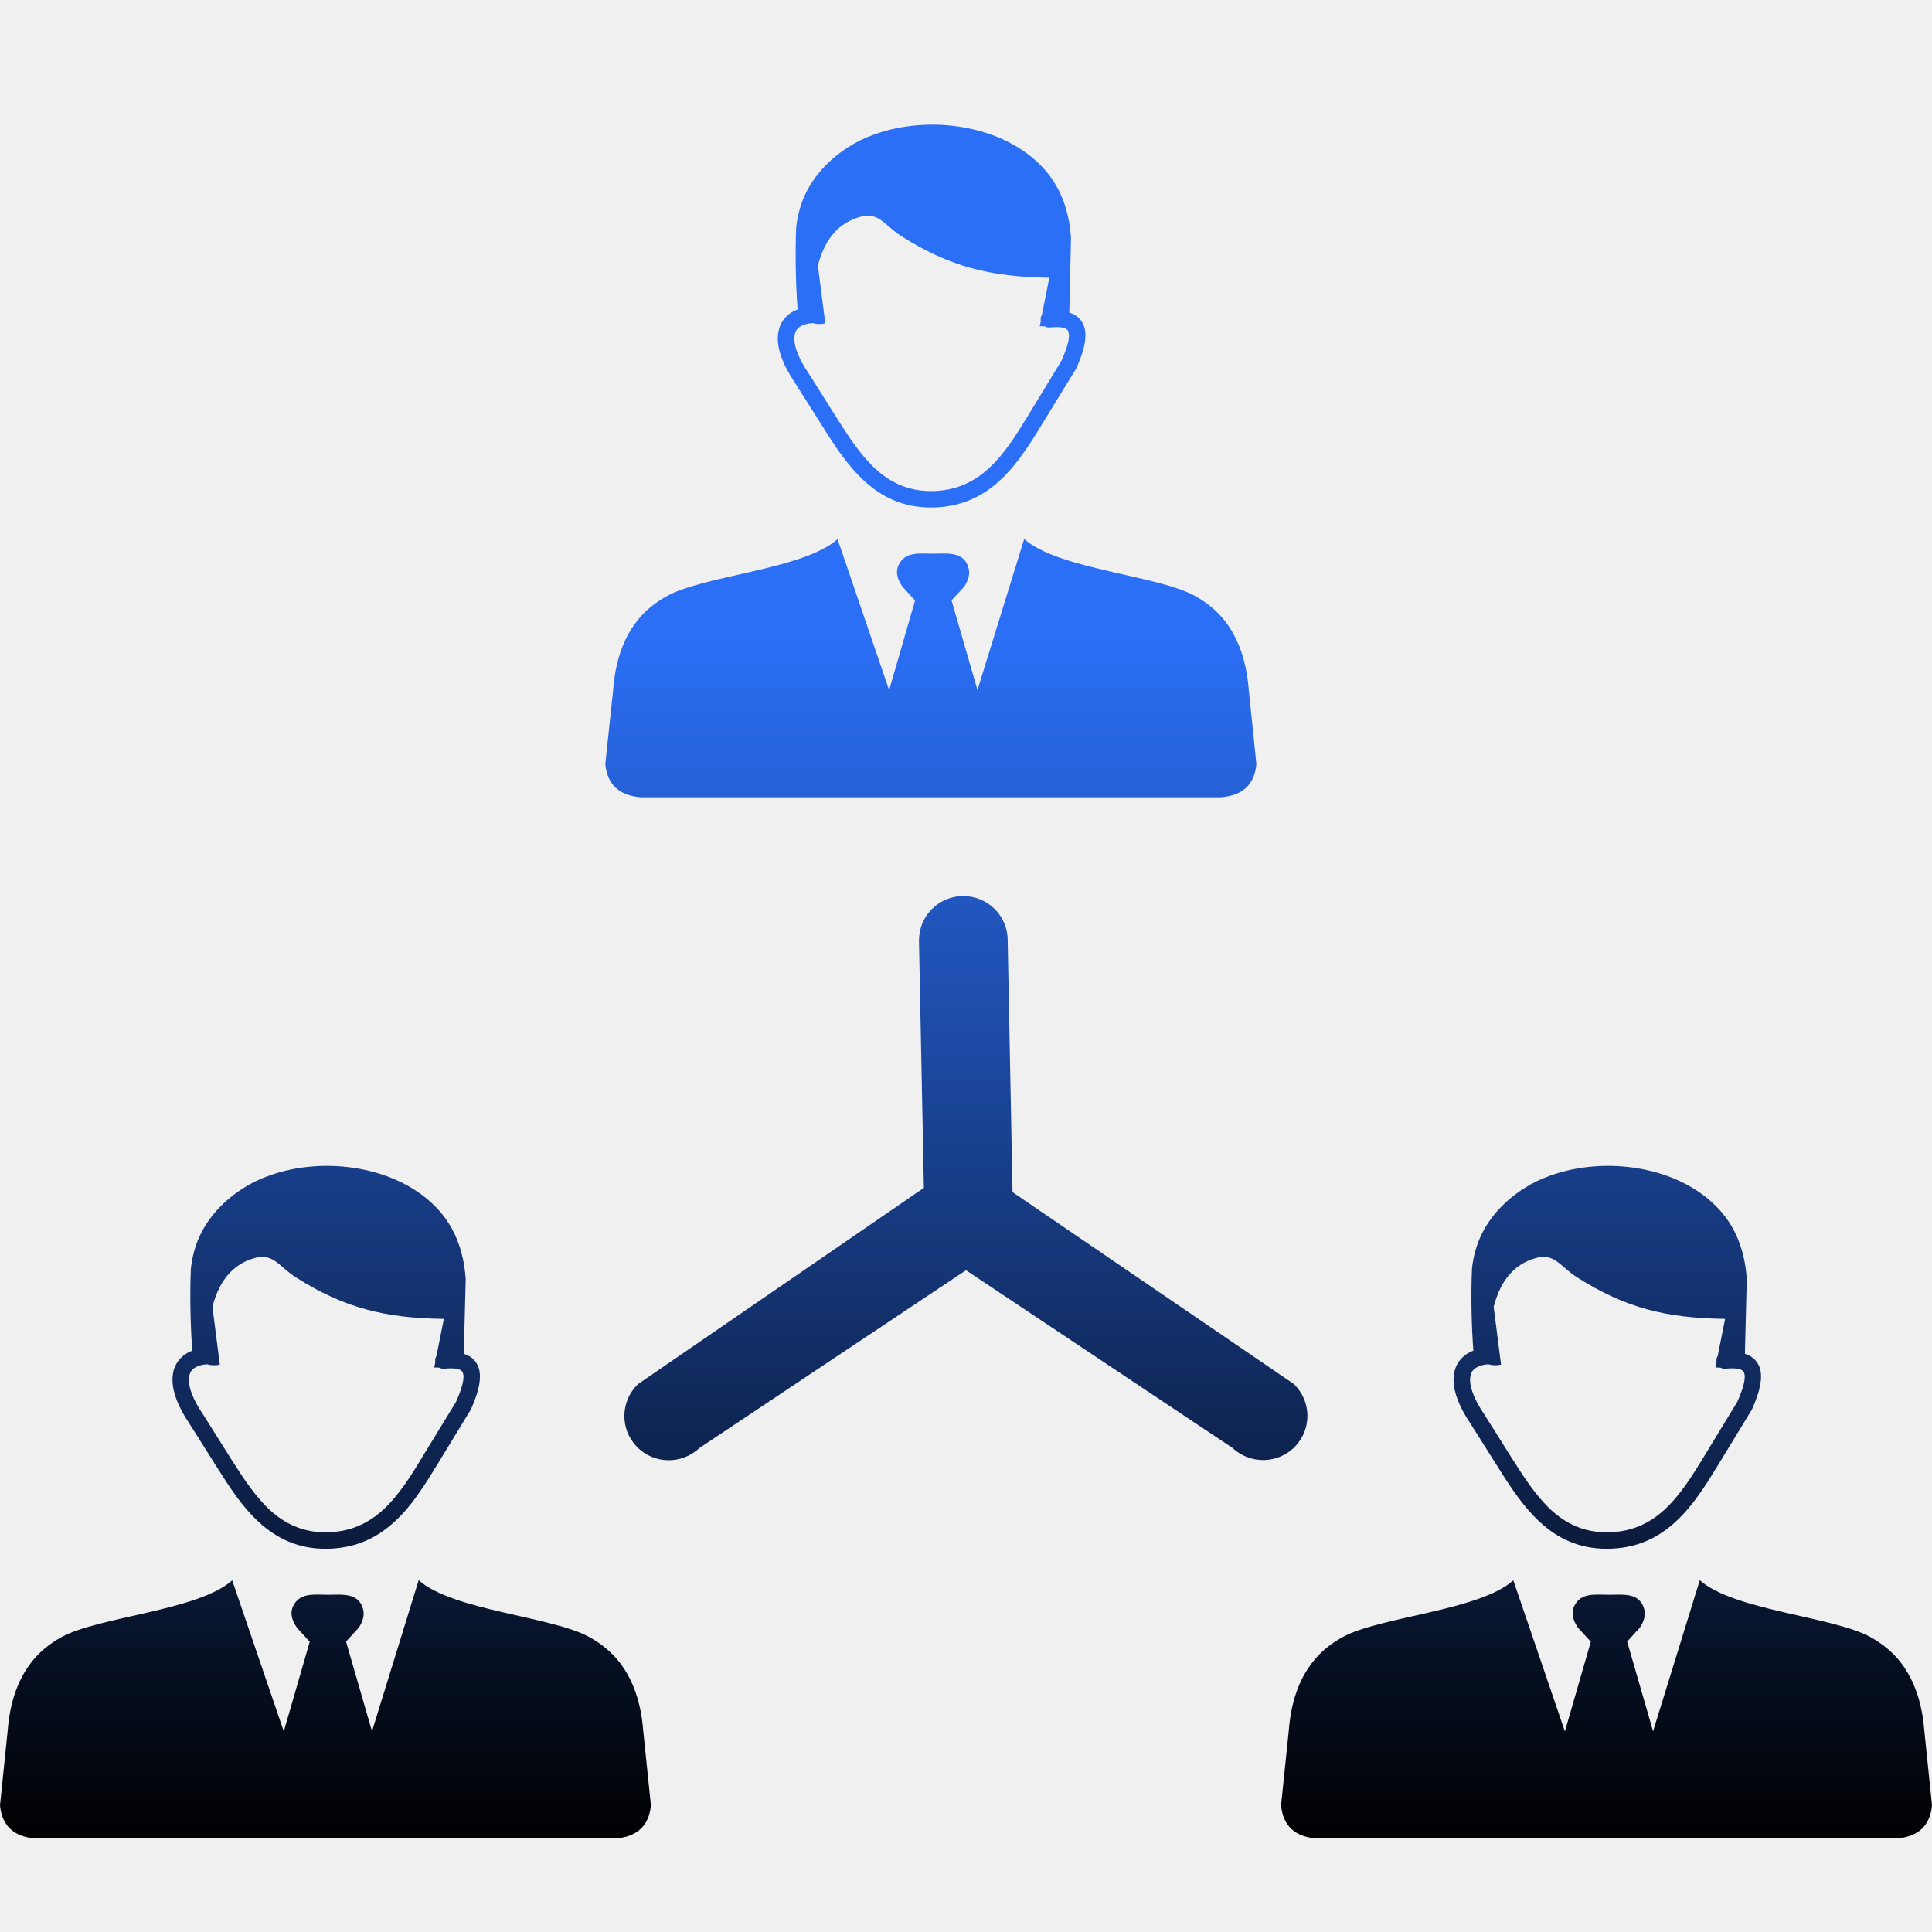
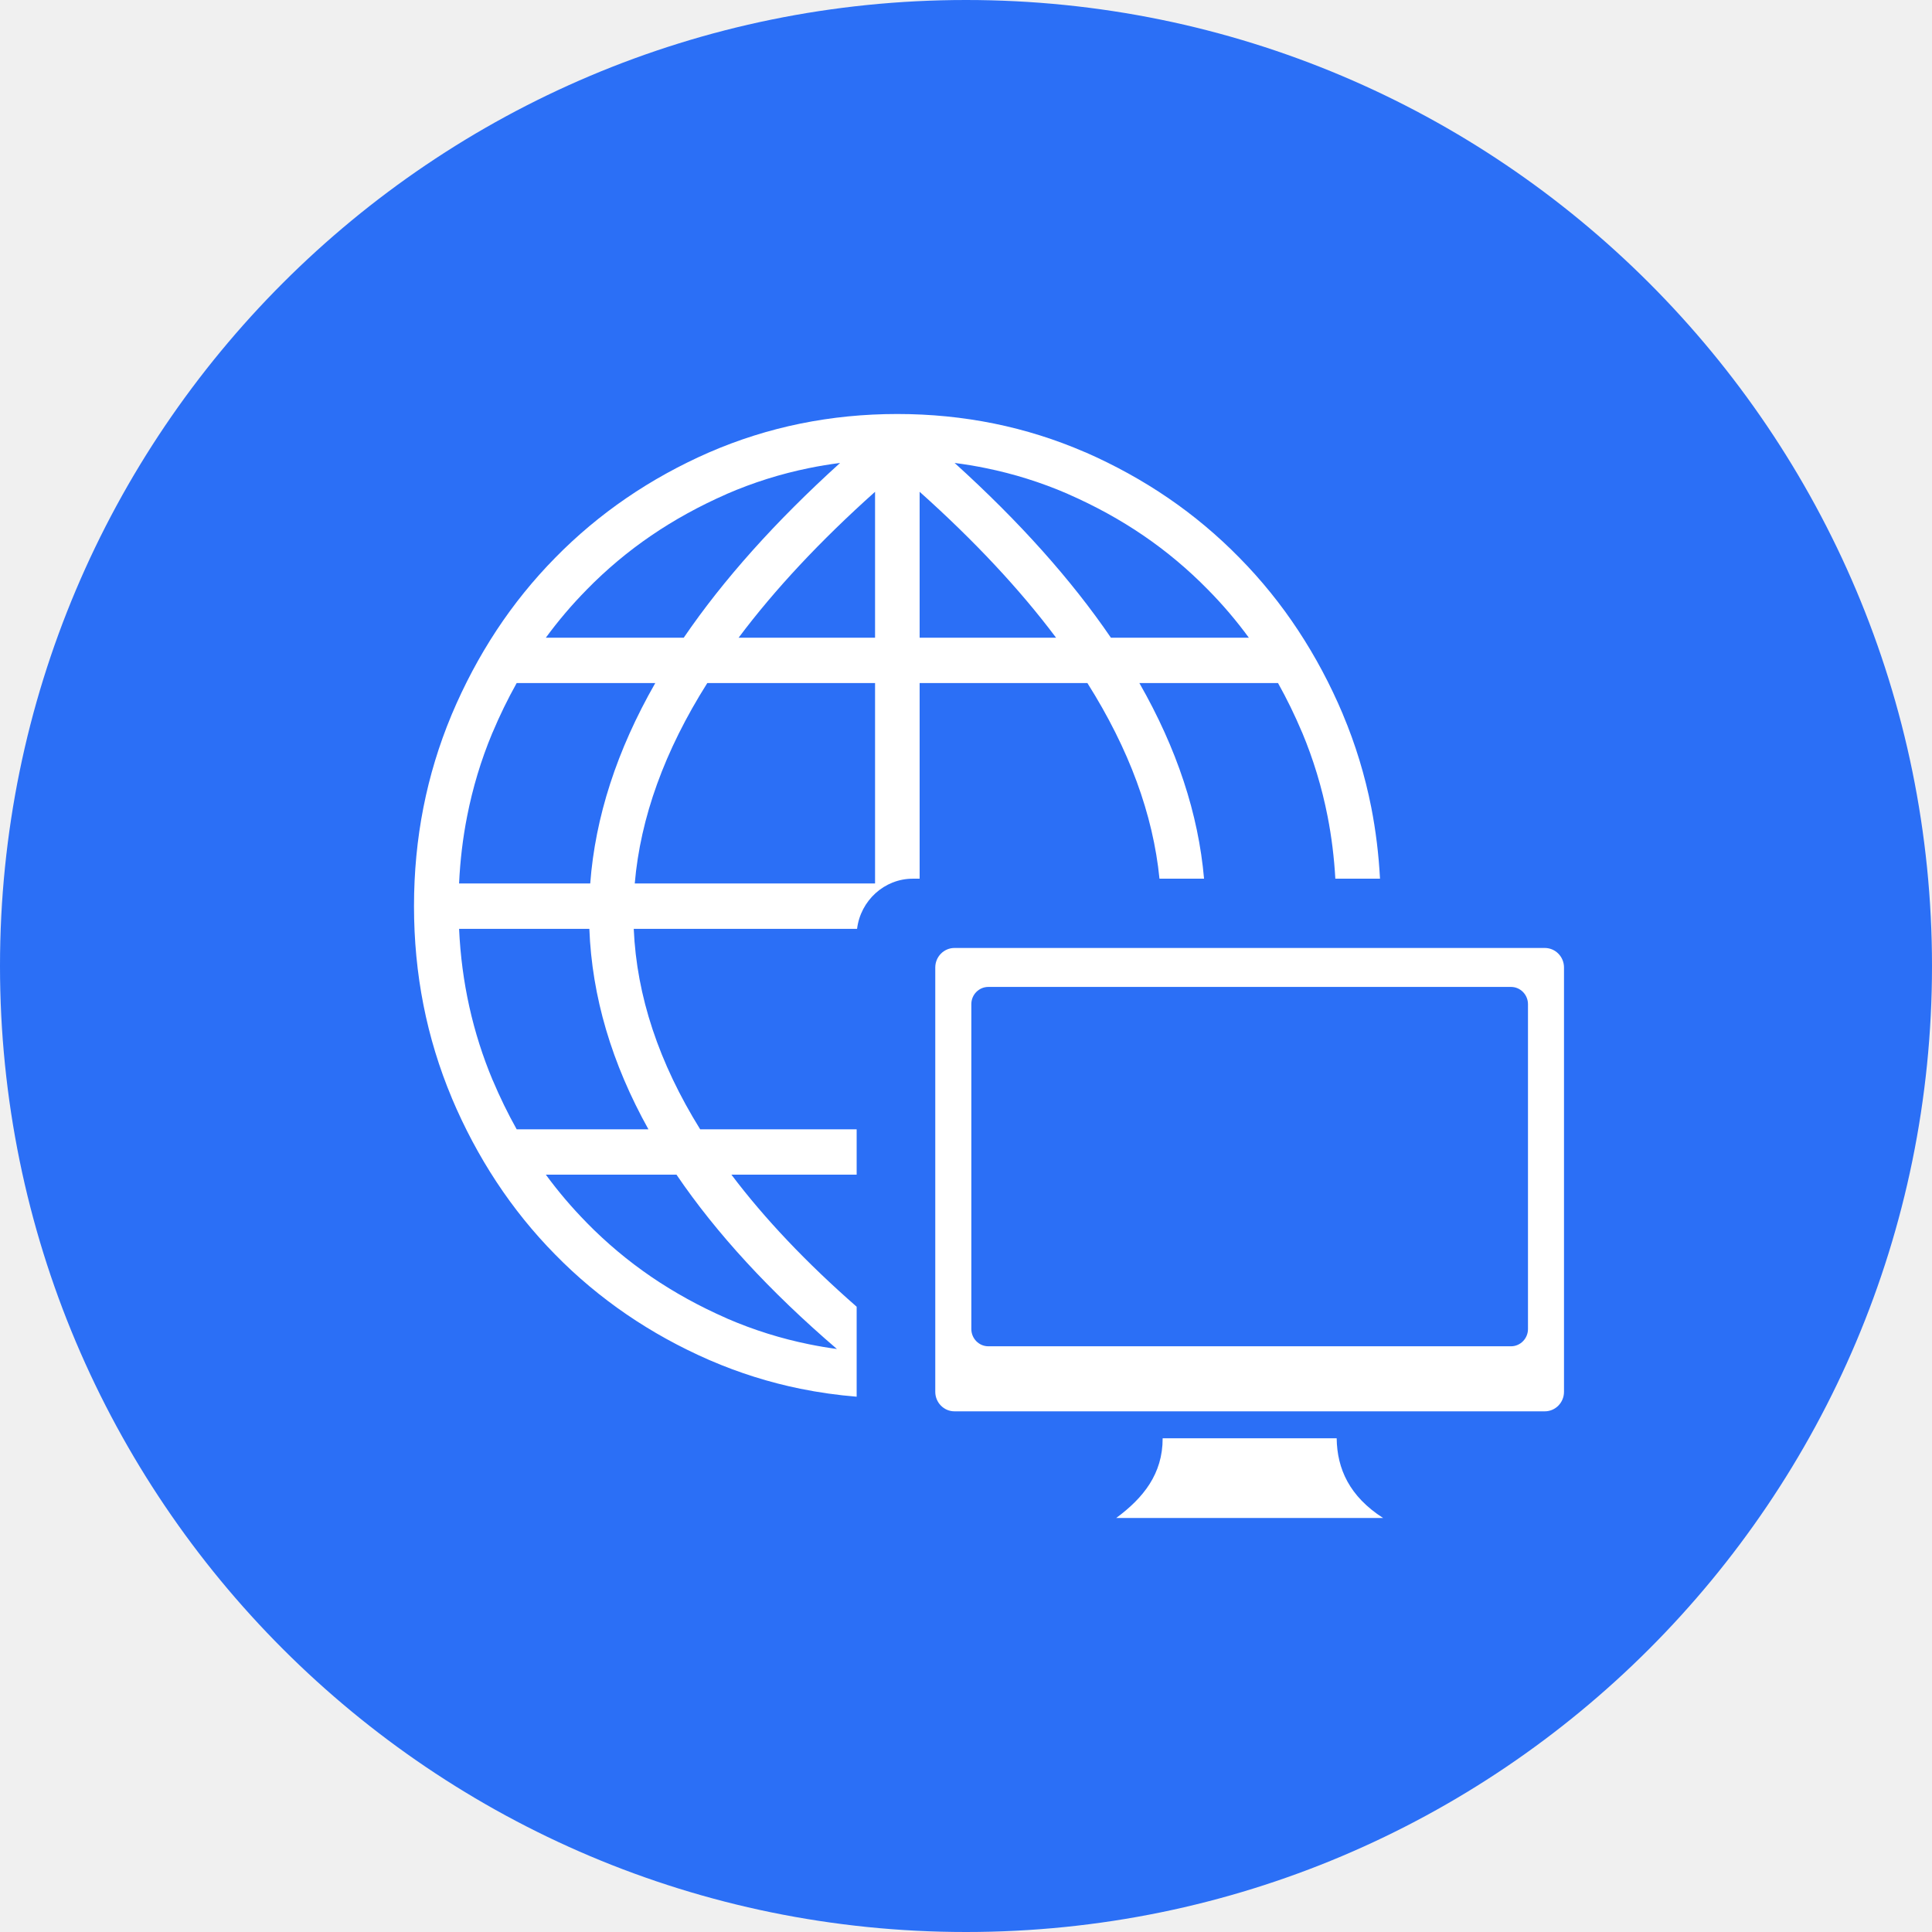
- <svg xmlns="http://www.w3.org/2000/svg" width="62" height="62" viewBox="0 0 62 62" fill="none">
-   <path d="M31 40.763L22.443 46.47C21.873 47.008 20.969 46.988 20.43 46.42C19.885 45.852 19.91 44.953 20.48 44.415L29.648 38.12L29.491 30.203C29.476 29.419 30.102 28.771 30.884 28.756C31.671 28.741 32.322 29.364 32.337 30.142L32.493 38.256L41.515 44.41C42.085 44.953 42.105 45.847 41.565 46.415C41.026 46.983 40.122 47.003 39.552 46.465L31 40.763ZM26.081 10.368C25.899 10.378 25.763 10.423 25.667 10.489C25.606 10.529 25.561 10.579 25.536 10.639C25.505 10.71 25.49 10.79 25.49 10.885C25.5 11.167 25.647 11.528 25.929 11.95L25.934 11.956L26.858 13.422C27.231 14.01 27.619 14.608 28.099 15.05C28.563 15.472 29.128 15.759 29.87 15.759C30.677 15.759 31.267 15.462 31.747 15.015C32.246 14.553 32.64 13.915 33.028 13.277L34.068 11.569C34.285 11.076 34.35 10.77 34.275 10.619C34.219 10.509 34.017 10.479 33.684 10.509C33.624 10.514 33.568 10.499 33.523 10.473C33.472 10.473 33.417 10.473 33.366 10.468L33.402 10.293C33.402 10.283 33.397 10.277 33.397 10.268C33.392 10.207 33.407 10.147 33.437 10.102L33.674 8.911C31.767 8.886 30.465 8.554 28.921 7.575C28.417 7.253 28.26 6.881 27.756 6.922C27.372 6.997 27.049 7.168 26.797 7.439C26.55 7.7 26.368 8.062 26.247 8.519L26.484 10.378C26.343 10.408 26.212 10.408 26.081 10.368ZM47.766 43.782C47.585 43.792 47.449 43.838 47.353 43.903C47.292 43.943 47.247 43.993 47.221 44.054C47.191 44.124 47.176 44.204 47.176 44.3C47.186 44.581 47.333 44.943 47.615 45.365L47.62 45.37L48.544 46.837C48.917 47.425 49.305 48.023 49.785 48.465C50.249 48.887 50.814 49.173 51.556 49.173C52.363 49.173 52.953 48.877 53.433 48.43C53.932 47.967 54.326 47.329 54.714 46.691L55.754 44.983C55.971 44.491 56.036 44.184 55.961 44.034C55.905 43.923 55.703 43.893 55.37 43.923C55.31 43.928 55.254 43.913 55.209 43.888C55.158 43.888 55.103 43.888 55.052 43.883L55.088 43.707C55.088 43.697 55.083 43.692 55.083 43.682C55.078 43.622 55.093 43.561 55.123 43.516L55.36 42.325C53.453 42.3 52.151 41.969 50.607 40.989C50.102 40.667 49.946 40.296 49.442 40.336C49.058 40.411 48.735 40.582 48.483 40.853C48.236 41.115 48.054 41.476 47.933 41.934L48.17 43.792C48.029 43.823 47.898 43.823 47.766 43.782ZM48.564 50.715L50.219 55.564L51.051 52.685L50.642 52.238C50.456 51.971 50.42 51.735 50.521 51.534C50.743 51.097 51.197 51.178 51.626 51.178C52.075 51.178 52.625 51.092 52.767 51.65C52.812 51.836 52.757 52.032 52.625 52.233L52.217 52.68L53.049 55.559L54.548 50.71C55.627 51.68 58.831 51.876 60.022 52.534C60.401 52.745 60.739 53.011 61.011 53.368C61.425 53.916 61.682 54.629 61.753 55.533L62 57.935C61.94 58.573 61.576 58.945 60.855 59H51.631H42.257C41.54 58.945 41.172 58.578 41.111 57.935L41.359 55.533C41.429 54.629 41.681 53.916 42.1 53.368C42.373 53.006 42.716 52.74 43.089 52.534C44.285 51.881 47.484 51.685 48.564 50.715ZM55.996 43.446C56.198 43.506 56.344 43.627 56.435 43.803C56.586 44.104 56.52 44.556 56.233 45.209C56.228 45.219 56.223 45.229 56.218 45.239L55.163 46.968C54.755 47.636 54.346 48.304 53.791 48.816C53.221 49.349 52.514 49.701 51.556 49.701C50.658 49.701 49.981 49.359 49.426 48.852C48.892 48.364 48.483 47.736 48.094 47.118L47.171 45.656C46.833 45.154 46.656 44.692 46.646 44.315C46.641 44.139 46.672 43.973 46.737 43.833C46.808 43.682 46.914 43.561 47.055 43.461C47.121 43.416 47.196 43.376 47.282 43.345C47.221 42.551 47.201 41.552 47.237 40.713C47.257 40.512 47.297 40.316 47.353 40.115C47.59 39.276 48.18 38.598 48.917 38.13C49.174 37.965 49.457 37.829 49.759 37.724C51.535 37.085 53.892 37.432 55.153 38.794C55.668 39.346 55.991 40.08 56.056 41.049L55.996 43.446ZM6.65 43.782C6.468 43.792 6.332 43.838 6.236 43.903C6.176 43.943 6.13 43.993 6.105 44.054C6.075 44.124 6.06 44.204 6.06 44.3C6.07 44.581 6.216 44.943 6.499 45.365L6.504 45.37L7.427 46.837C7.8 47.425 8.189 48.023 8.668 48.465C9.132 48.887 9.698 49.173 10.439 49.173C11.247 49.173 11.837 48.877 12.316 48.43C12.816 47.967 13.209 47.329 13.593 46.691L14.637 44.983C14.854 44.491 14.92 44.184 14.844 44.034C14.789 43.923 14.587 43.893 14.254 43.923C14.193 43.928 14.138 43.913 14.092 43.888C14.042 43.888 13.986 43.888 13.936 43.883L13.971 43.707C13.971 43.697 13.966 43.692 13.966 43.682C13.961 43.622 13.976 43.561 14.007 43.516L14.244 42.325C12.336 42.3 11.035 41.969 9.491 40.989C8.986 40.667 8.83 40.296 8.325 40.336C7.942 40.411 7.619 40.582 7.367 40.853C7.119 41.115 6.938 41.476 6.817 41.934L7.054 43.792C6.917 43.823 6.781 43.823 6.65 43.782ZM7.452 50.715L9.107 55.564L9.94 52.685L9.531 52.238C9.344 51.971 9.309 51.735 9.41 51.534C9.632 51.097 10.086 51.178 10.515 51.178C10.964 51.178 11.514 51.092 11.655 51.65C11.701 51.836 11.645 52.032 11.514 52.233L11.105 52.68L11.938 55.559L13.436 50.71C14.516 51.68 17.72 51.876 18.911 52.534C19.289 52.745 19.627 53.011 19.9 53.368C20.314 53.916 20.571 54.629 20.641 55.533L20.889 57.935C20.828 58.573 20.465 58.945 19.743 59H10.52H1.145C0.429 58.945 0.061 58.578 0 57.935L0.247 55.533C0.318 54.629 0.57 53.916 0.989 53.368C1.261 53.006 1.604 52.74 1.978 52.534C3.169 51.881 6.368 51.685 7.452 50.715ZM14.884 43.446C15.086 43.506 15.233 43.627 15.323 43.803C15.475 44.104 15.409 44.556 15.122 45.209C15.117 45.219 15.111 45.229 15.106 45.239L14.052 46.968C13.643 47.636 13.235 48.304 12.68 48.816C12.109 49.349 11.403 49.701 10.444 49.701C9.546 49.701 8.87 49.359 8.315 48.852C7.78 48.364 7.372 47.736 6.983 47.118L6.06 45.656C5.722 45.154 5.545 44.692 5.535 44.315C5.53 44.139 5.56 43.973 5.626 43.833C5.696 43.682 5.802 43.561 5.944 43.461C6.009 43.416 6.085 43.376 6.171 43.345C6.11 42.551 6.09 41.552 6.125 40.713C6.146 40.512 6.186 40.316 6.241 40.115C6.479 39.276 7.069 38.598 7.806 38.13C8.063 37.965 8.345 37.829 8.648 37.724C10.424 37.085 12.78 37.432 14.042 38.794C14.556 39.346 14.879 40.08 14.945 41.049L14.884 43.446ZM26.878 17.301L28.533 22.149L29.365 19.27L28.962 18.828C28.775 18.562 28.74 18.326 28.84 18.125C29.062 17.688 29.517 17.768 29.945 17.768C30.395 17.768 30.945 17.683 31.086 18.241C31.131 18.426 31.076 18.622 30.945 18.823L30.536 19.265L31.368 22.144L32.867 17.296C33.947 18.266 37.151 18.462 38.341 19.12C38.72 19.331 39.058 19.597 39.33 19.954C39.744 20.501 40.001 21.215 40.072 22.119L40.319 24.52C40.259 25.164 39.895 25.53 39.174 25.586H29.951H20.571C19.854 25.53 19.486 25.164 19.425 24.52L19.678 22.124C19.748 21.22 20.001 20.506 20.419 19.959C20.692 19.597 21.035 19.331 21.408 19.125C22.599 18.467 25.798 18.271 26.878 17.301ZM34.315 10.031C34.517 10.092 34.663 10.212 34.754 10.388C34.905 10.69 34.84 11.142 34.552 11.795C34.547 11.805 34.542 11.815 34.537 11.825L33.477 13.553C33.069 14.221 32.66 14.889 32.105 15.402C31.535 15.934 30.828 16.286 29.87 16.286C28.972 16.286 28.296 15.945 27.741 15.437C27.206 14.95 26.797 14.322 26.409 13.704L25.485 12.242C25.147 11.739 24.971 11.277 24.96 10.9C24.955 10.725 24.986 10.559 25.051 10.418C25.122 10.268 25.228 10.147 25.369 10.046C25.435 10.001 25.51 9.961 25.596 9.931C25.536 9.137 25.515 8.137 25.551 7.298C25.571 7.097 25.611 6.901 25.667 6.7C25.904 5.861 26.494 5.183 27.231 4.716C27.488 4.55 27.771 4.415 28.074 4.309C29.85 3.671 32.206 4.018 33.467 5.379C33.982 5.932 34.305 6.665 34.37 7.635L34.315 10.031Z" fill="url(#paint0_linear_989_18131)" />
-   <defs>
-     <linearGradient id="paint0_linear_989_18131" x1="31" y1="4" x2="31" y2="59" gradientUnits="userSpaceOnUse">
-       <stop offset="0.3" stop-color="#2B6FF6" />
-       <stop offset="1" />
-     </linearGradient>
-   </defs>
+ <svg xmlns="http://www.w3.org/2000/svg" width="42" height="42" viewBox="0 0 42 42" fill="none">
+   <rect width="42" height="42" rx="21" fill="#2B6FF6" />
+   <path fill-rule="evenodd" clip-rule="evenodd" d="M20.749 20.608H33.583C33.813 20.608 34 20.798 34 21.032V30.257C34 30.491 33.813 30.681 33.583 30.681H20.749C20.52 30.681 20.332 30.491 20.332 30.257V21.032C20.332 20.798 20.52 20.608 20.749 20.608ZM18.263 10.064C18.036 10.093 17.811 10.13 17.587 10.176C16.971 10.301 16.37 10.49 15.793 10.741L15.793 10.742C15.207 10.999 14.661 11.299 14.157 11.643C13.652 11.987 13.182 12.382 12.753 12.82L12.752 12.822C12.432 13.146 12.136 13.495 11.866 13.863H14.864C15.724 12.604 16.855 11.338 18.263 10.064ZM18.623 25.536H15.9C16.625 26.497 17.534 27.454 18.623 28.407V30.363C18.212 30.33 17.803 30.272 17.398 30.19C16.726 30.053 16.068 29.846 15.437 29.573L15.411 29.562C14.777 29.285 14.18 28.956 13.62 28.573C13.063 28.192 12.543 27.757 12.069 27.273C11.594 26.791 11.167 26.262 10.793 25.694C10.418 25.124 10.094 24.516 9.822 23.871L9.822 23.871L9.822 23.869C9.274 22.564 9 21.173 9 19.7C9 18.963 9.068 18.247 9.205 17.552C9.34 16.867 9.543 16.198 9.811 15.555L9.822 15.528C10.094 14.883 10.418 14.275 10.793 13.704C11.167 13.137 11.594 12.608 12.069 12.126C12.543 11.642 13.063 11.207 13.62 10.826C14.18 10.443 14.777 10.114 15.411 9.836L15.411 9.837L15.412 9.836C16.051 9.558 16.717 9.348 17.398 9.209C18.081 9.07 18.784 9 19.507 9C20.23 9 20.934 9.07 21.616 9.209C22.289 9.346 22.946 9.553 23.578 9.826L23.604 9.836C24.237 10.114 24.834 10.443 25.395 10.826C25.952 11.207 26.471 11.642 26.945 12.126C27.42 12.608 27.848 13.137 28.221 13.704C28.597 14.275 28.921 14.883 29.193 15.528L29.192 15.528L29.193 15.53C29.467 16.18 29.673 16.858 29.81 17.552C29.909 18.057 29.972 18.574 30 19.102H29.029C29.003 18.639 28.947 18.186 28.86 17.744C28.737 17.117 28.551 16.505 28.305 15.917L28.304 15.917C28.147 15.545 27.973 15.189 27.783 14.849H24.769C25.585 16.276 26.052 17.693 26.175 19.102H25.206C25.067 17.705 24.547 16.288 23.639 14.849H19.992V19.102H19.844C19.223 19.102 18.707 19.58 18.632 20.192H13.777C13.84 21.655 14.325 23.107 15.221 24.55H18.623V25.536ZM14.706 25.536H11.866C12.136 25.904 12.432 26.252 12.752 26.577L12.753 26.579C13.182 27.017 13.652 27.411 14.157 27.756C14.661 28.1 15.207 28.4 15.793 28.657L15.816 28.668C16.386 28.914 16.98 29.1 17.587 29.223C17.787 29.264 17.989 29.298 18.194 29.326C16.739 28.078 15.575 26.815 14.706 25.536ZM11.232 24.55H14.096C13.298 23.117 12.868 21.665 12.812 20.192H9.98C10.033 21.352 10.277 22.449 10.71 23.482L10.711 23.482C10.868 23.854 11.042 24.21 11.232 24.55ZM9.98 19.206H12.831C12.94 17.763 13.409 16.311 14.245 14.849H11.232C11.039 15.195 10.865 15.551 10.711 15.917L10.7 15.941C10.458 16.521 10.276 17.126 10.155 17.744C10.061 18.22 10.003 18.707 9.98 19.206ZM13.799 19.206H19.023V14.849H15.376C14.445 16.323 13.922 17.776 13.799 19.206ZM16.057 13.863H19.023V10.691C17.829 11.759 16.841 12.817 16.057 13.863ZM19.992 13.863H22.958C22.174 12.817 21.186 11.759 19.992 10.691V13.863ZM24.15 13.863H27.149C26.879 13.494 26.583 13.146 26.263 12.822L26.261 12.82C25.832 12.382 25.362 11.987 24.858 11.643C24.354 11.299 23.808 10.999 23.222 10.742L23.199 10.731C22.628 10.485 22.035 10.299 21.427 10.176C21.204 10.13 20.978 10.093 20.752 10.064C22.159 11.338 23.291 12.604 24.15 13.863ZM25.275 31.267H29.058C29.067 31.933 29.337 32.531 30.068 33H24.265C24.853 32.566 25.277 32.042 25.275 31.267ZM21.485 21.455H32.849C33.052 21.455 33.217 21.625 33.217 21.83V28.892C33.217 29.098 33.051 29.267 32.849 29.267H21.485C21.282 29.267 21.116 29.098 21.116 28.892L21.116 21.83C21.115 21.623 21.282 21.455 21.485 21.455Z" fill="white" />
</svg>
